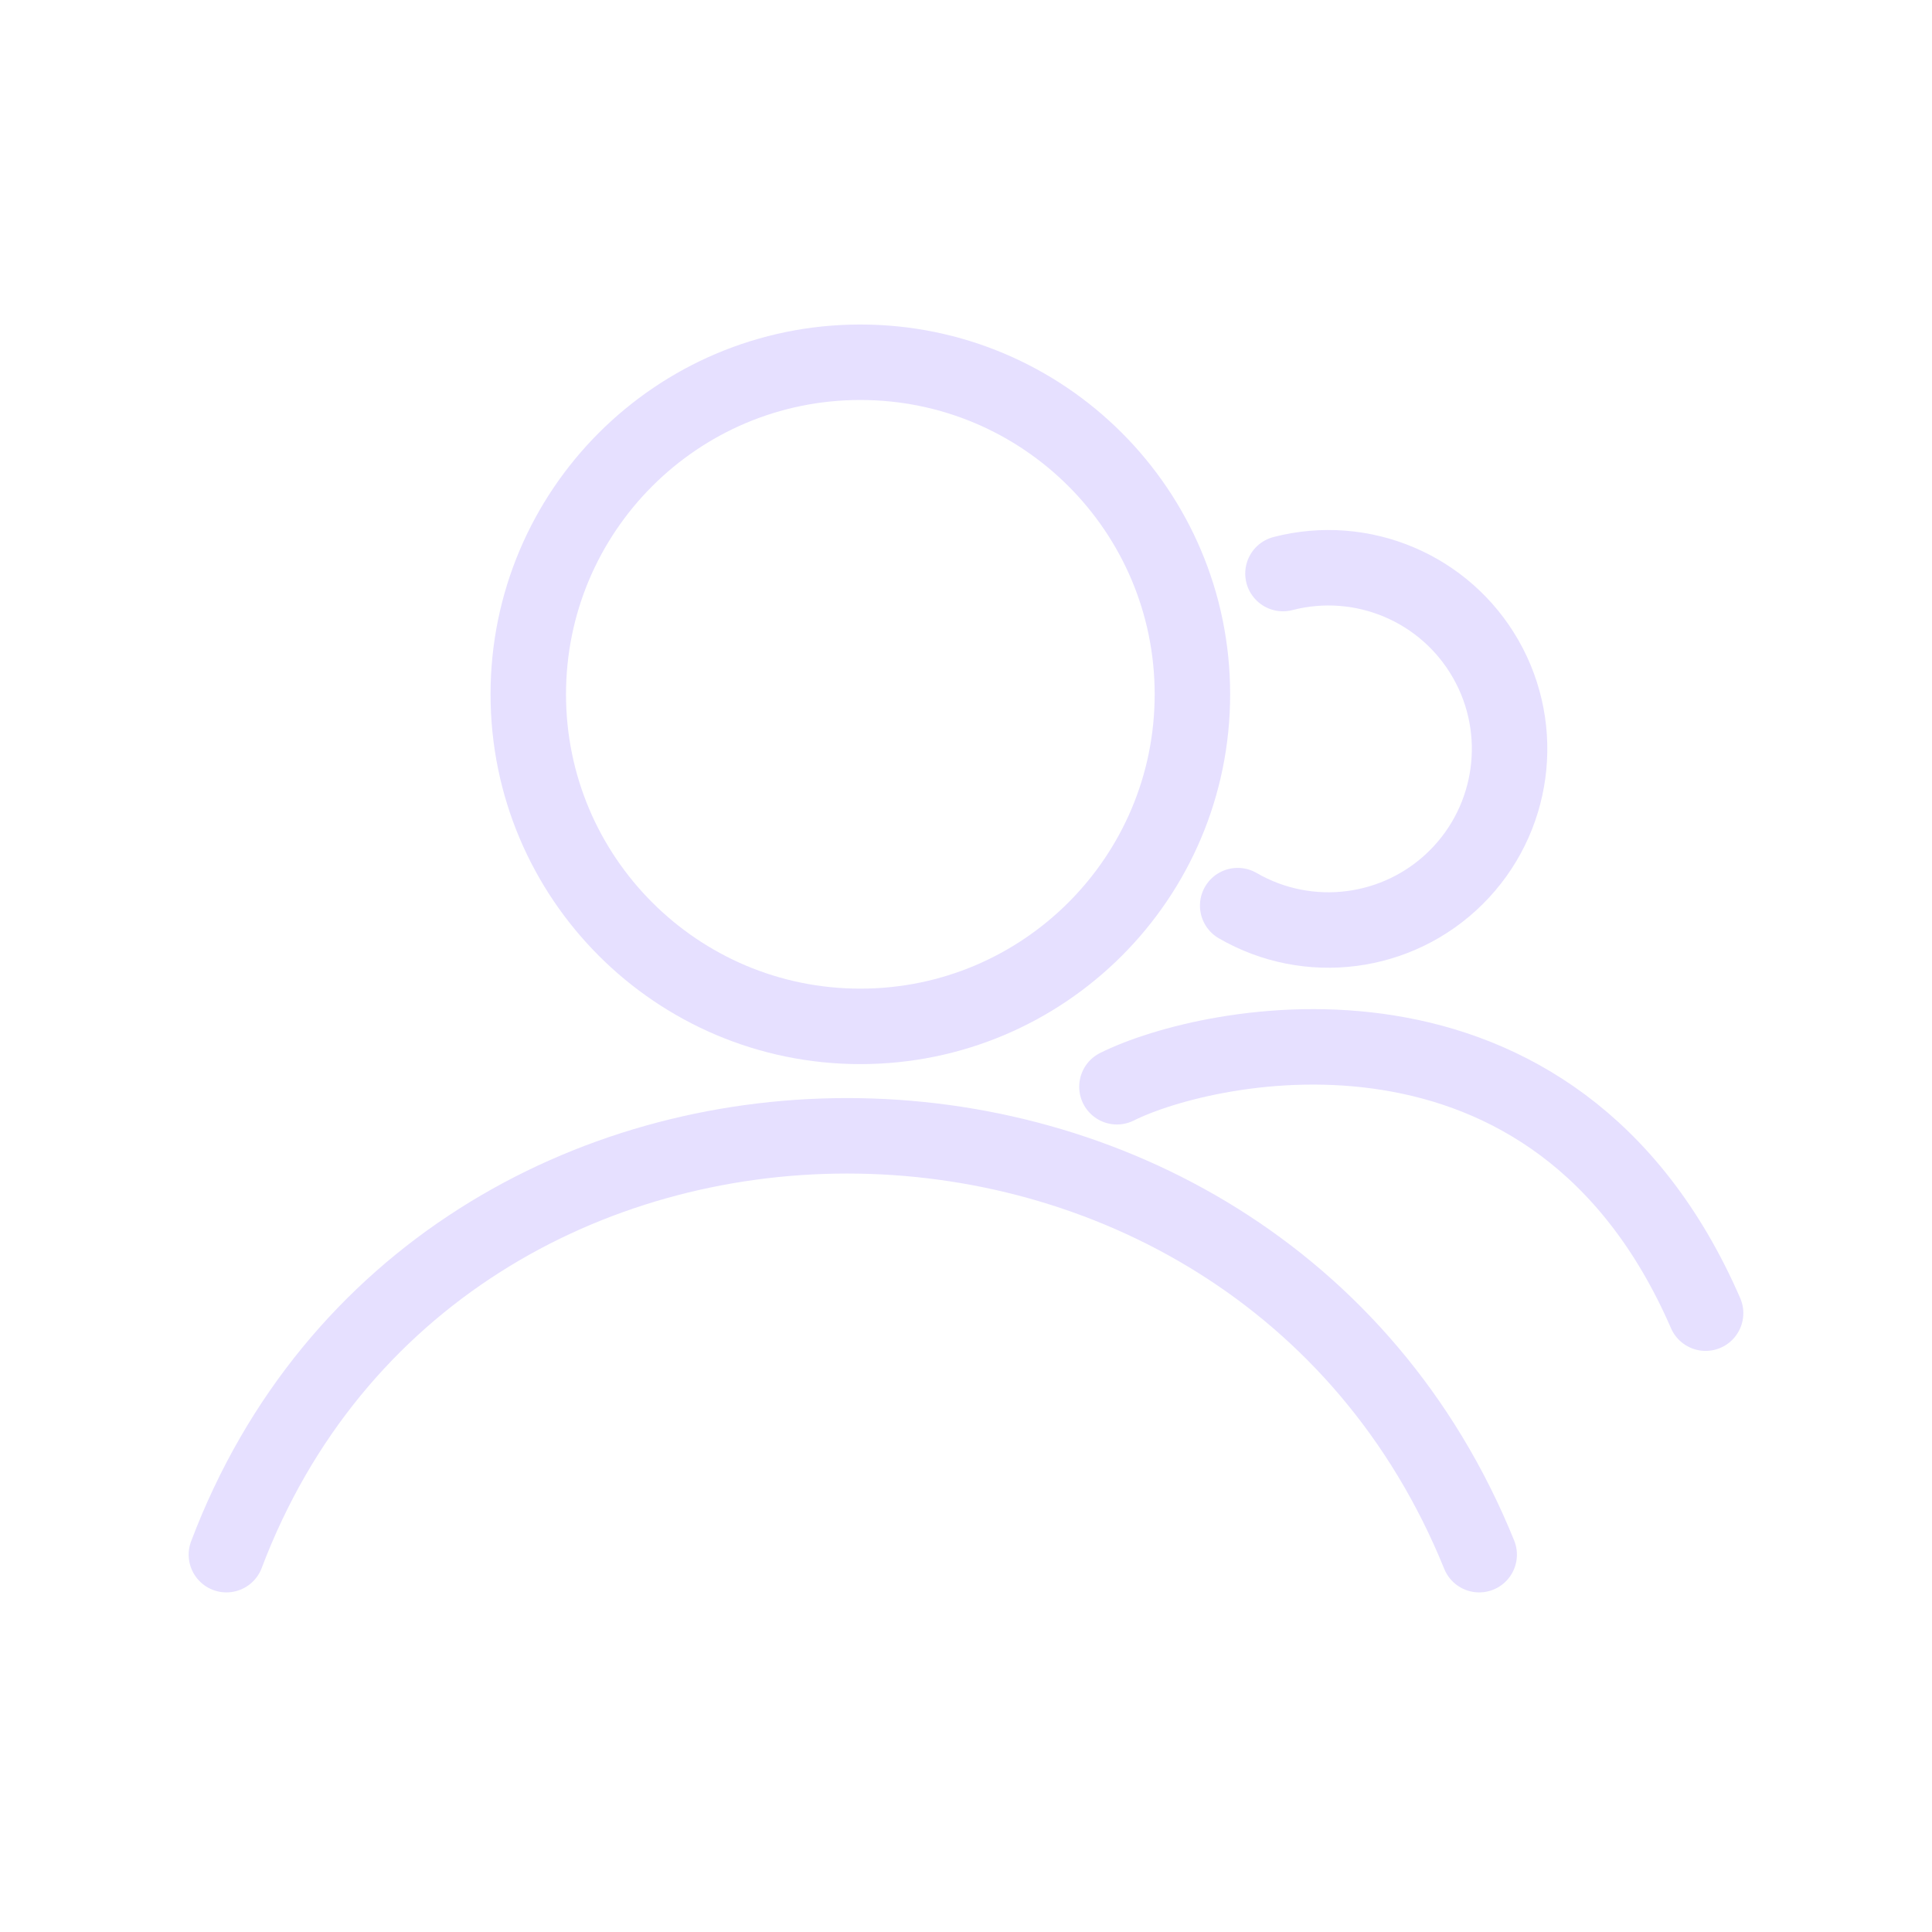
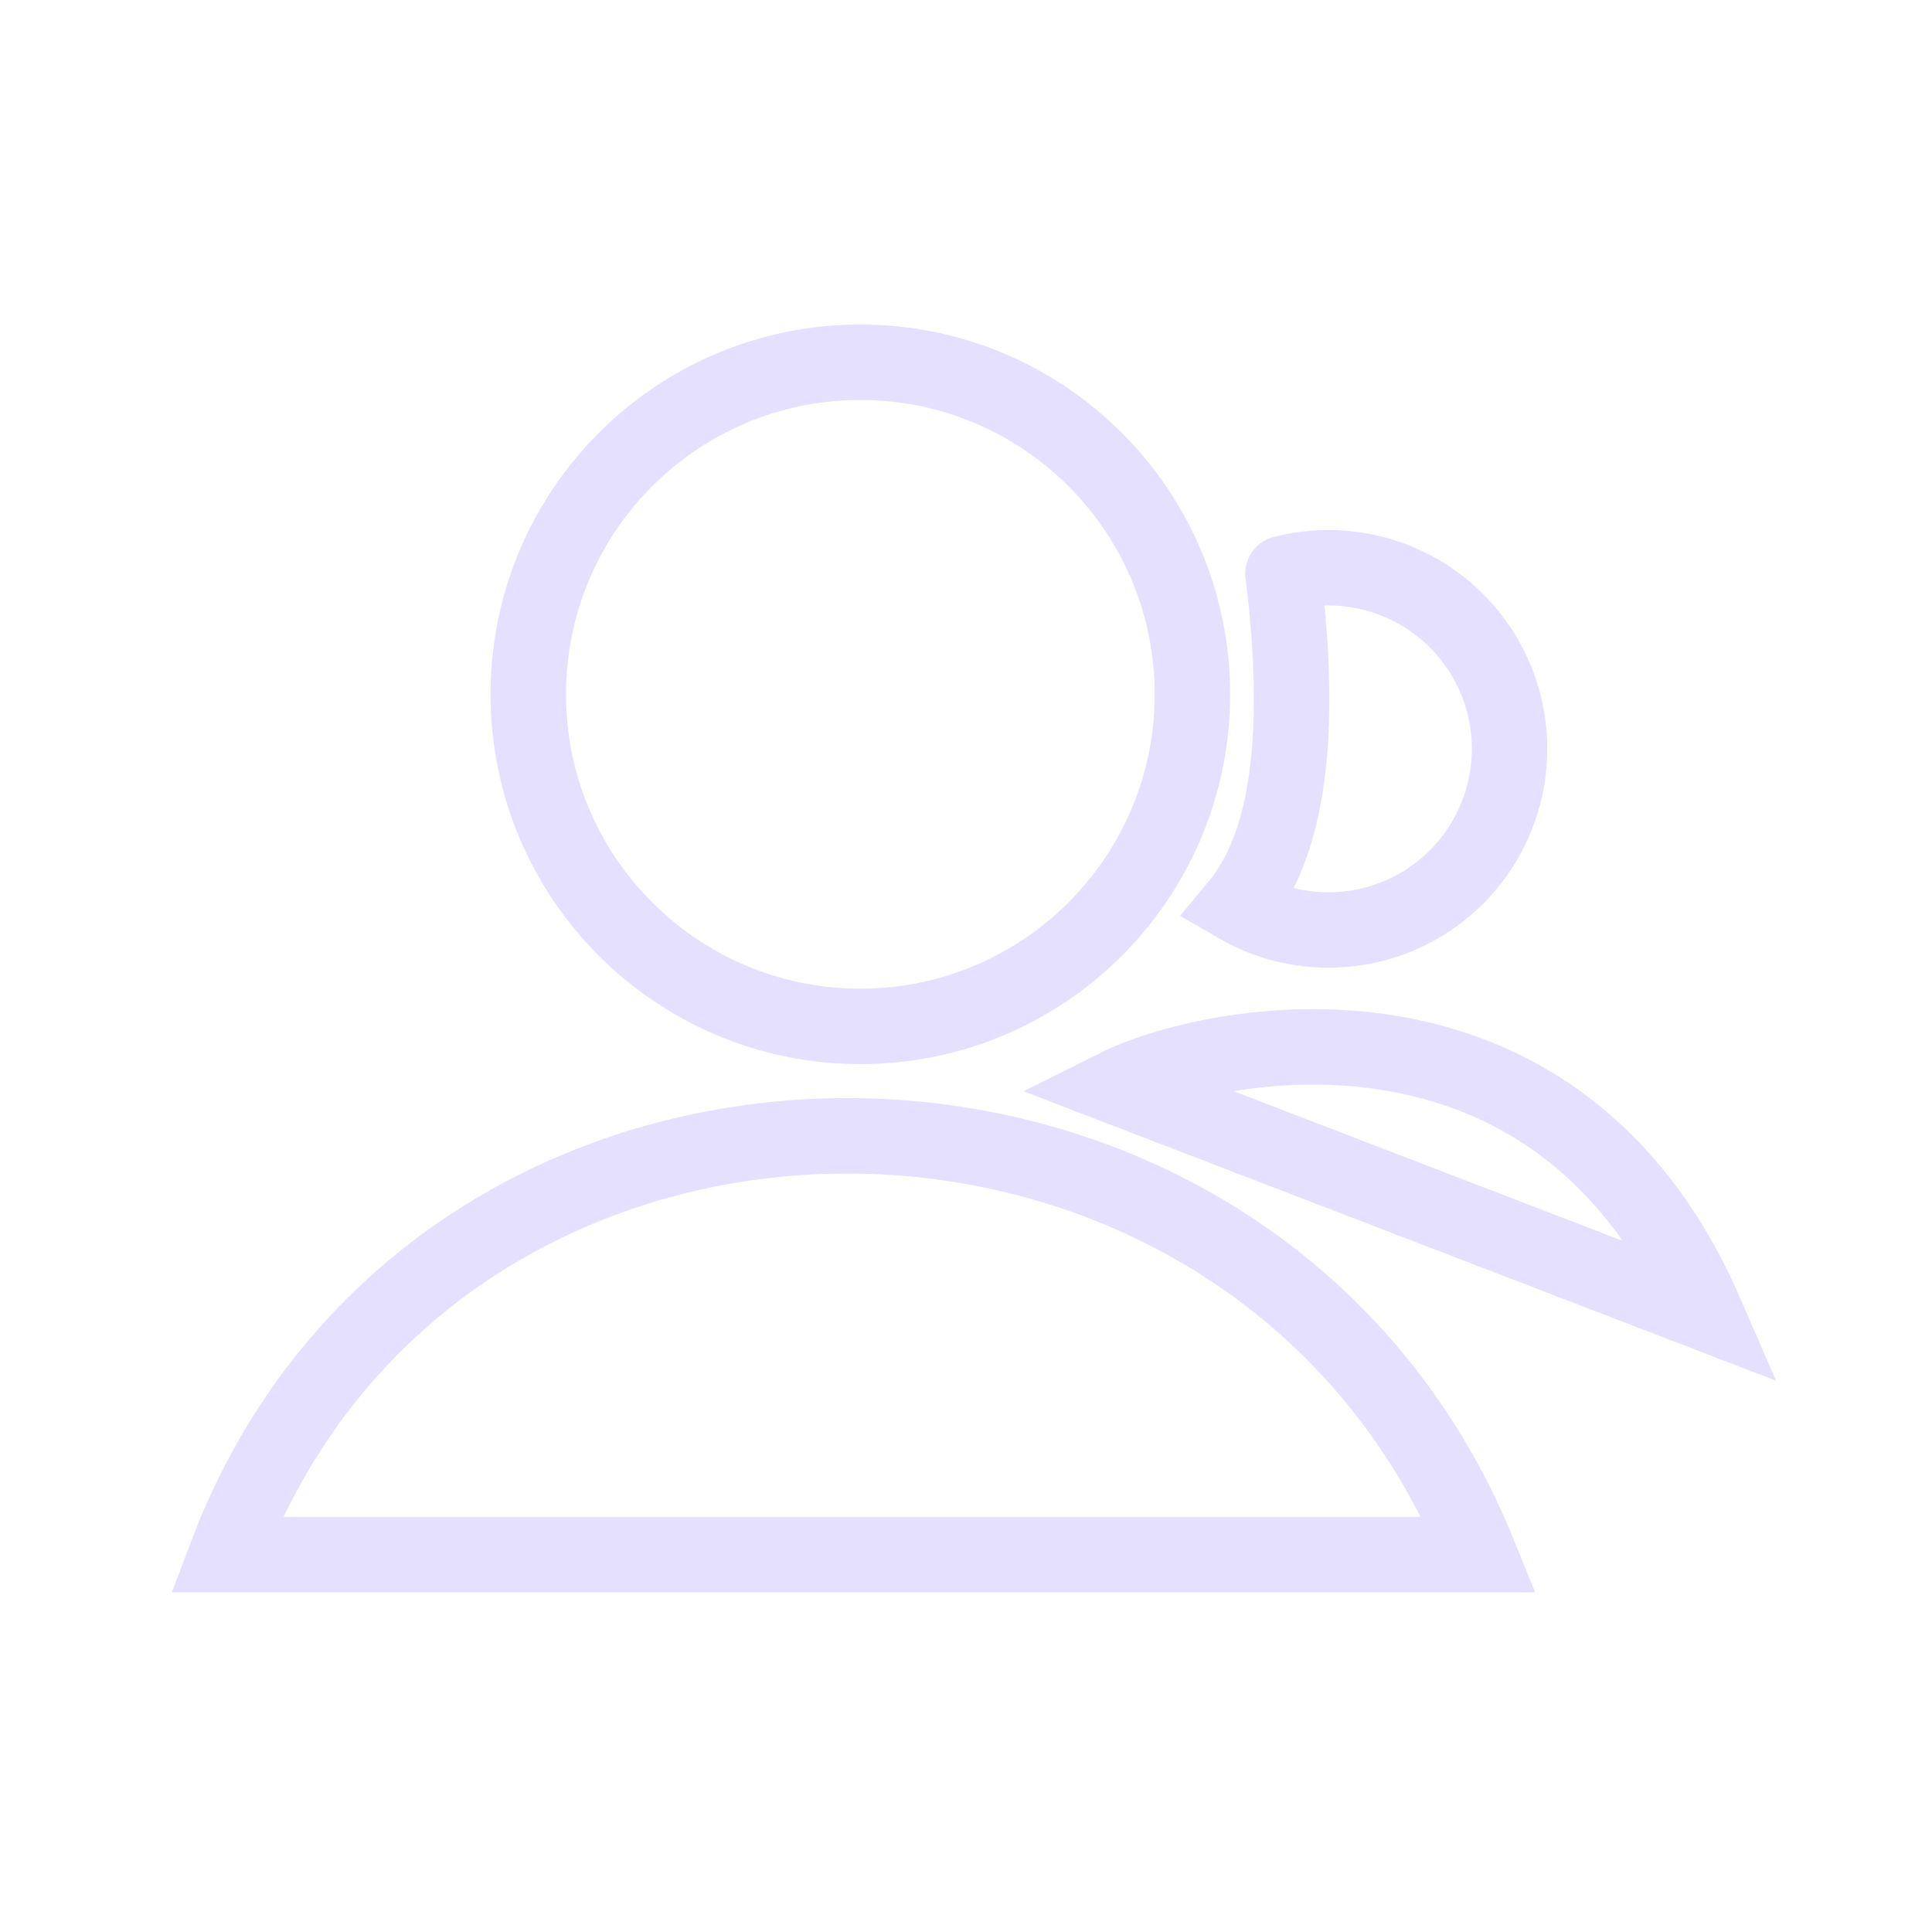
<svg xmlns="http://www.w3.org/2000/svg" viewBox="0 0 128 128" stroke-linecap="round" stroke="#E6E0FF" fill="none" stroke-width="5">
-   <circle cx="57" cy="46" r="22" />
-   <path d="M74 72c6-3 29-8 39 15M15 103c14-37 68-37 83 0M85 38A12 12 90 1182 60" />
+   <path d="M79 46A22 22 0 1035 46a22 22 0 1044 0M74 72c6-3 29-8 39 15ZM15 103c14-37 68-37 83 0ZM85 38A12 12 90 1182 60q5-6 3-22" />
</svg>
